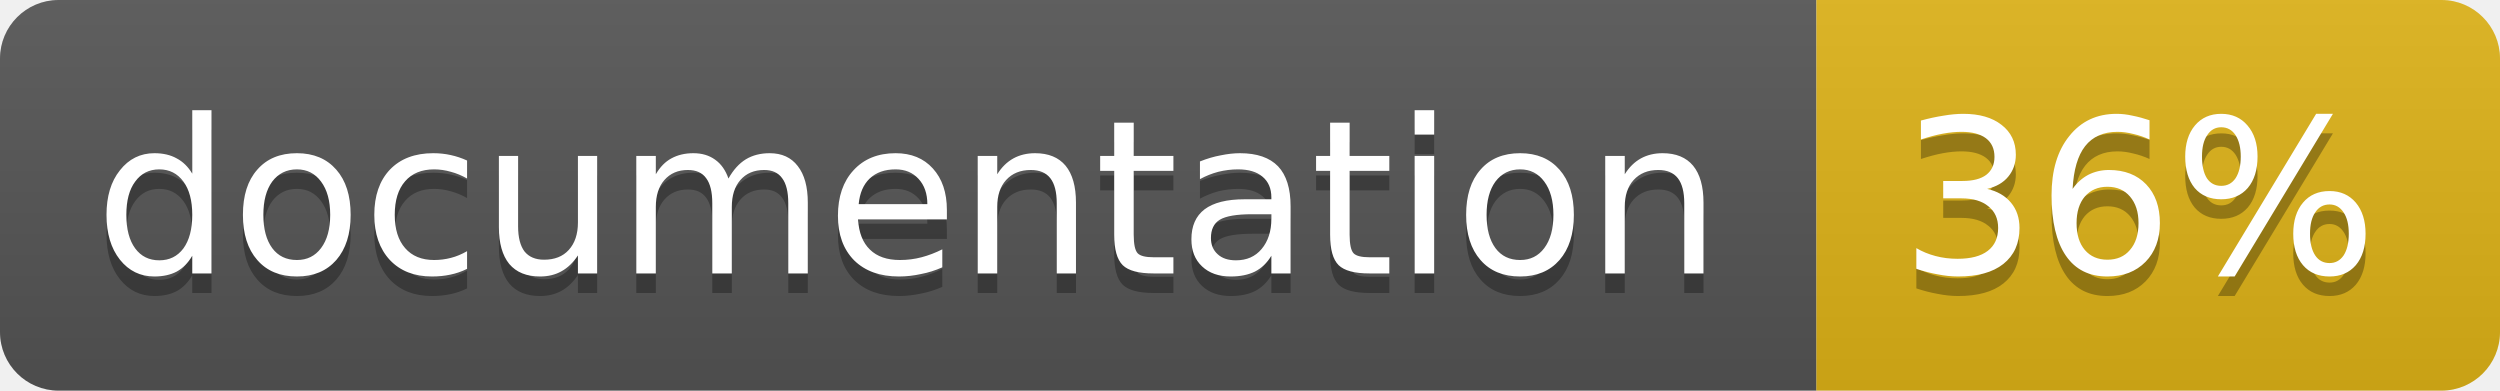
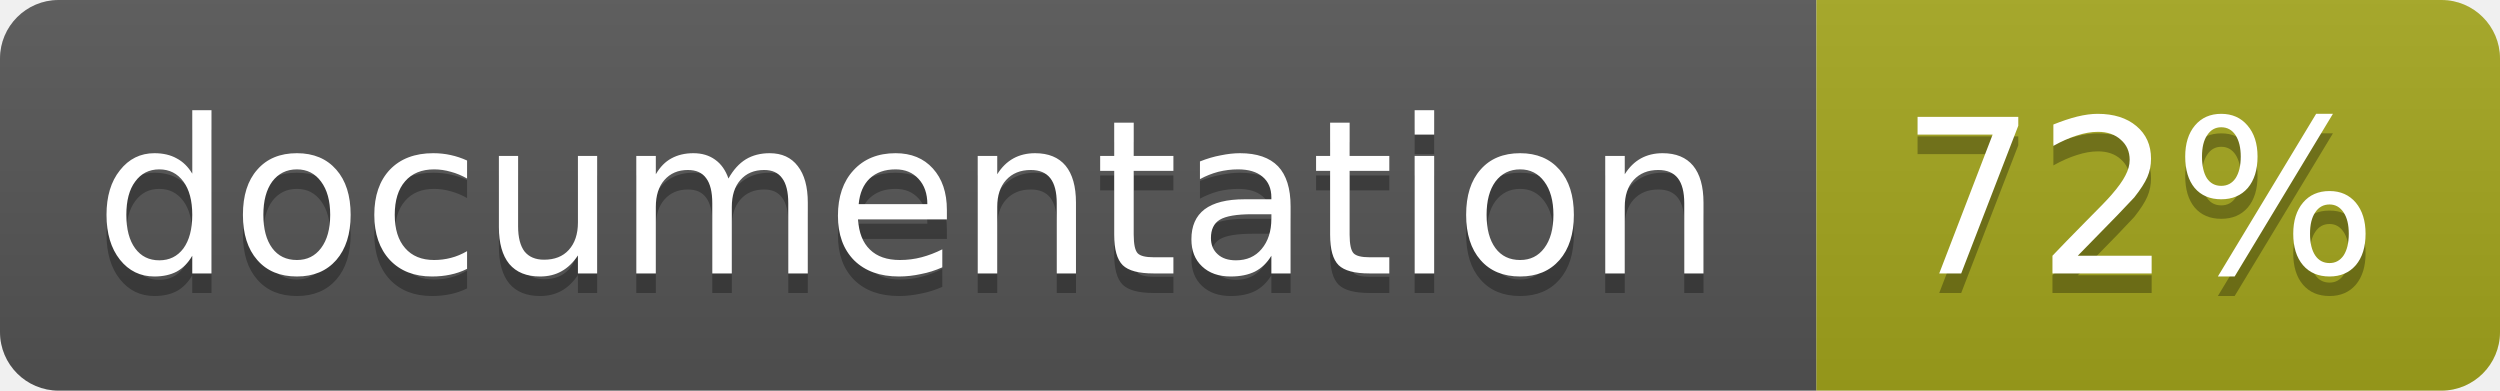
<svg xmlns="http://www.w3.org/2000/svg" width="128" height="20">
  <linearGradient id="b" x2="0" y2="100%">
    <stop offset="0" stop-color="#bbb" stop-opacity=".1" />
    <stop offset="1" stop-opacity=".1" />
  </linearGradient>
  <clipPath id="a">
    <rect width="128" height="20" rx="3" fill="#fff" />
  </clipPath>
  <g clip-path="url(#a)">
    <path fill="#555" d="M0 0h93v20H0z" />
-     <path fill="#dfb317" d="M93 0h35v20H93z" />
+     <path fill="#a4a61d" d="M93 0h35v20H93z" />
    <path fill="url(#b)" d="M0 0h128v20H0z" />
  </g>
  <g fill="#fff" text-anchor="middle" font-family="DejaVu Sans,Verdana,Geneva,sans-serif" font-size="11">
    <text x="46.5" y="15" fill="#010101" fill-opacity=".3">documentation</text>
    <text x="46.5" y="14">documentation</text>
-     <text x="109.5" y="15" fill="#010101" fill-opacity=".3">36%</text>
-     <text x="109.5" y="14">36%</text>
+     <text x="109.5" y="15" fill="#010101" fill-opacity=".3">72%</text>
+     <text x="109.5" y="14">72%</text>
  </g>
</svg>
